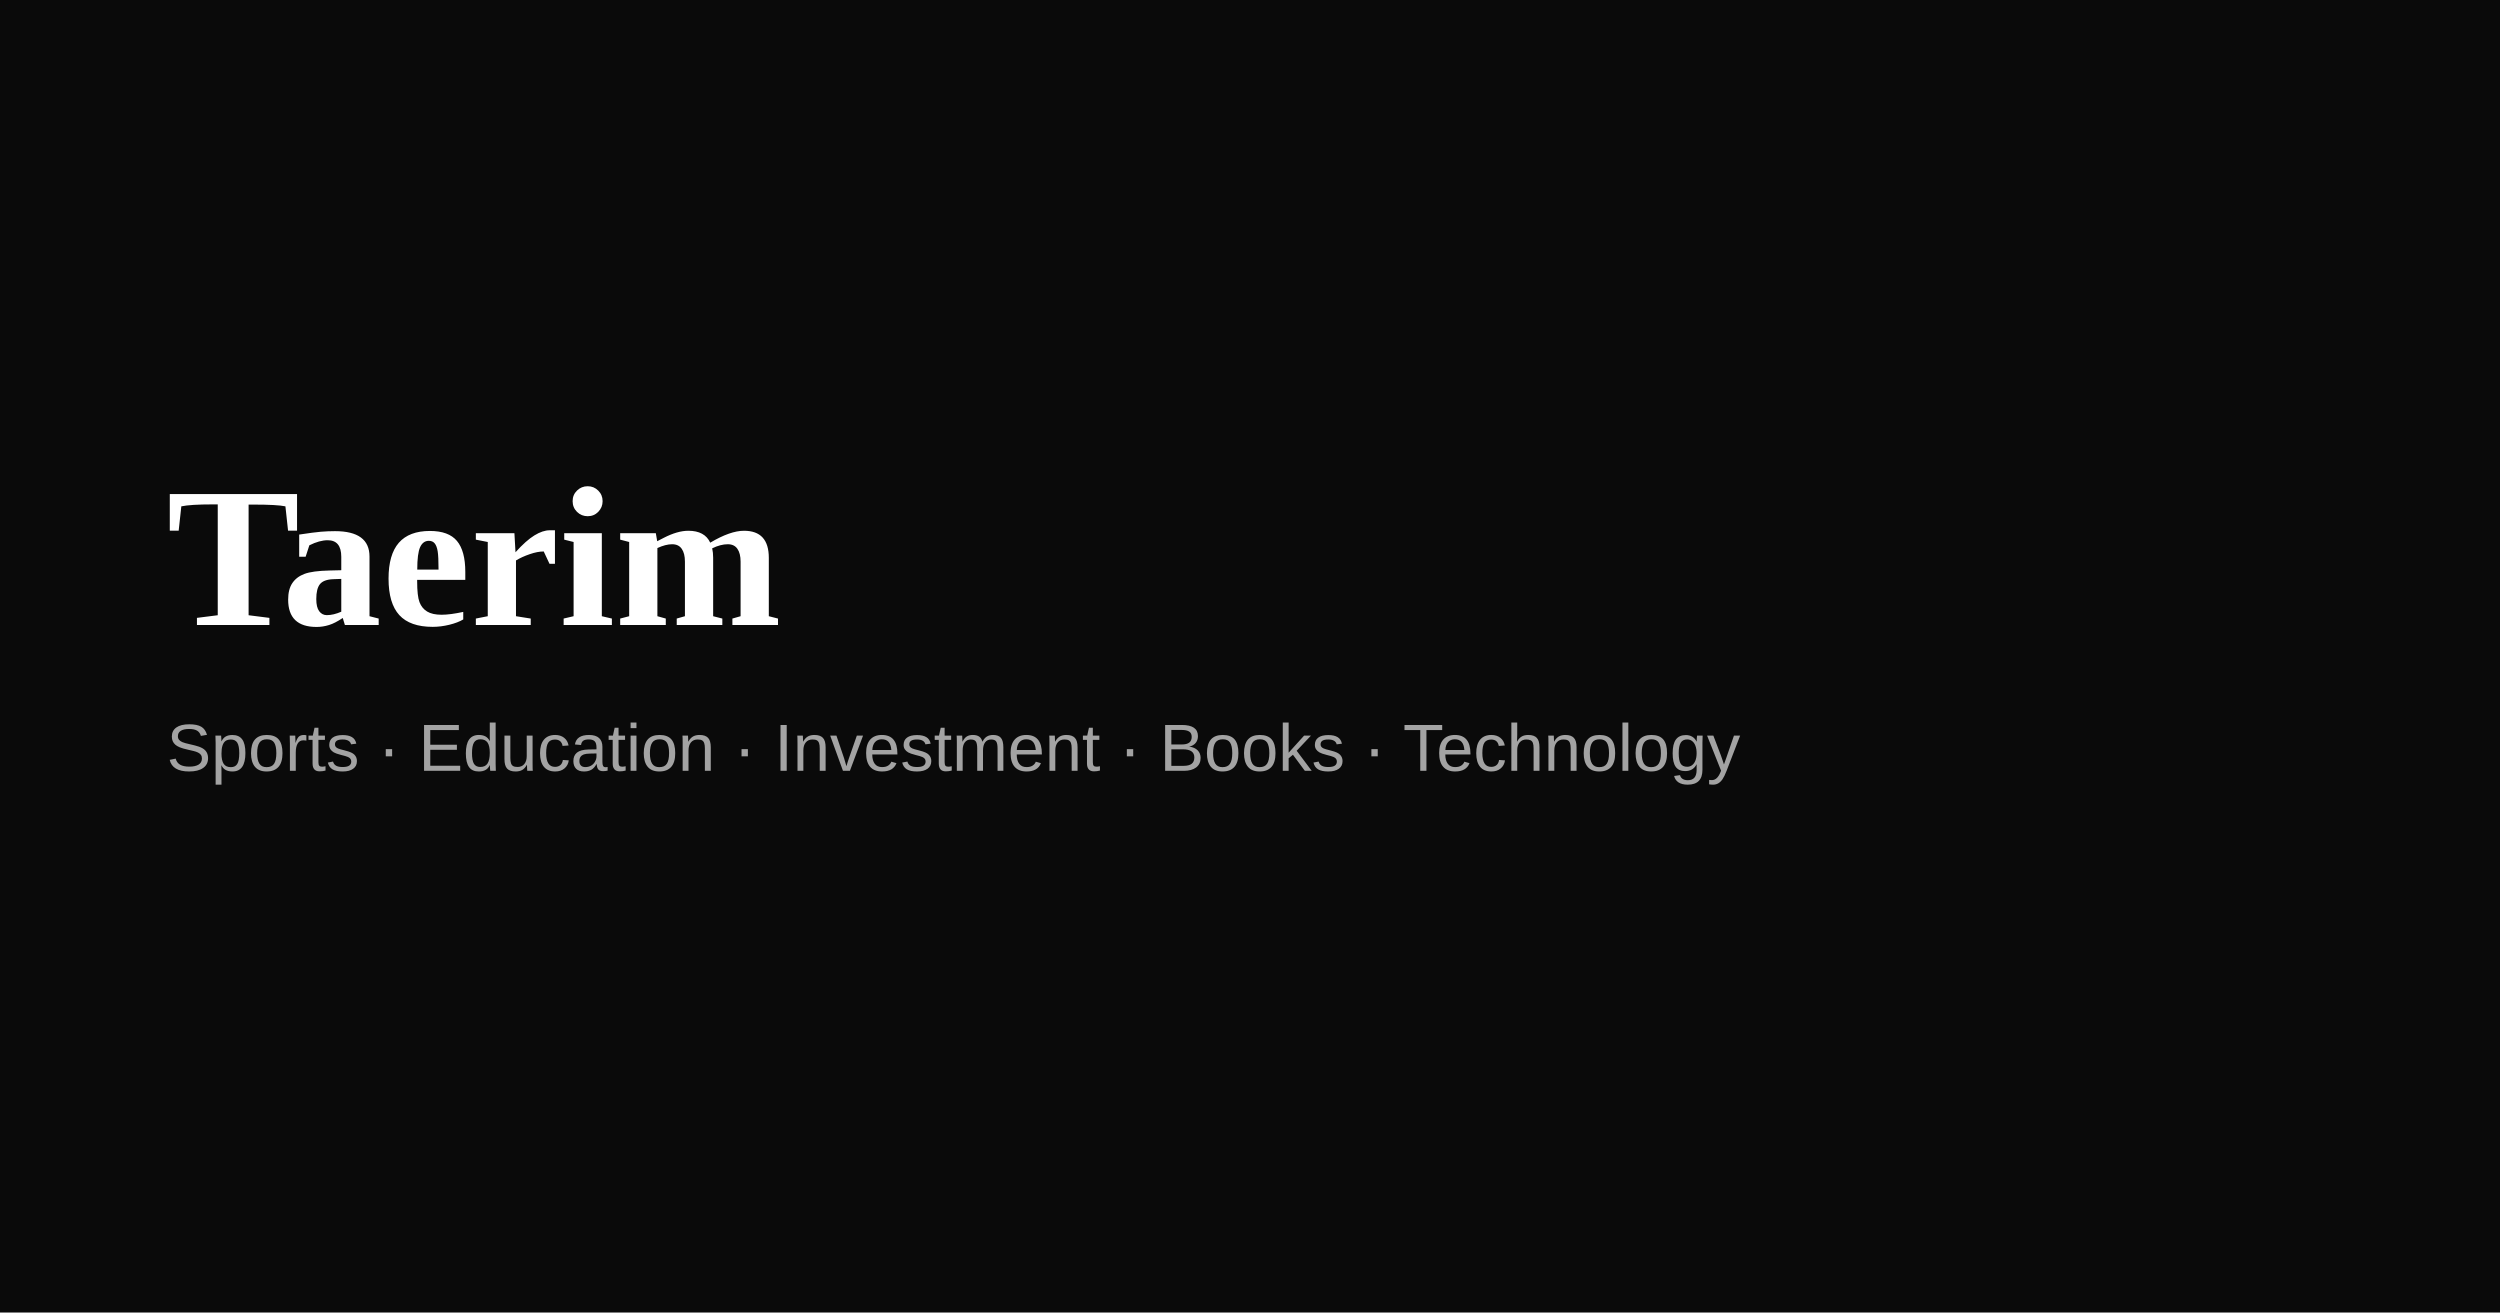
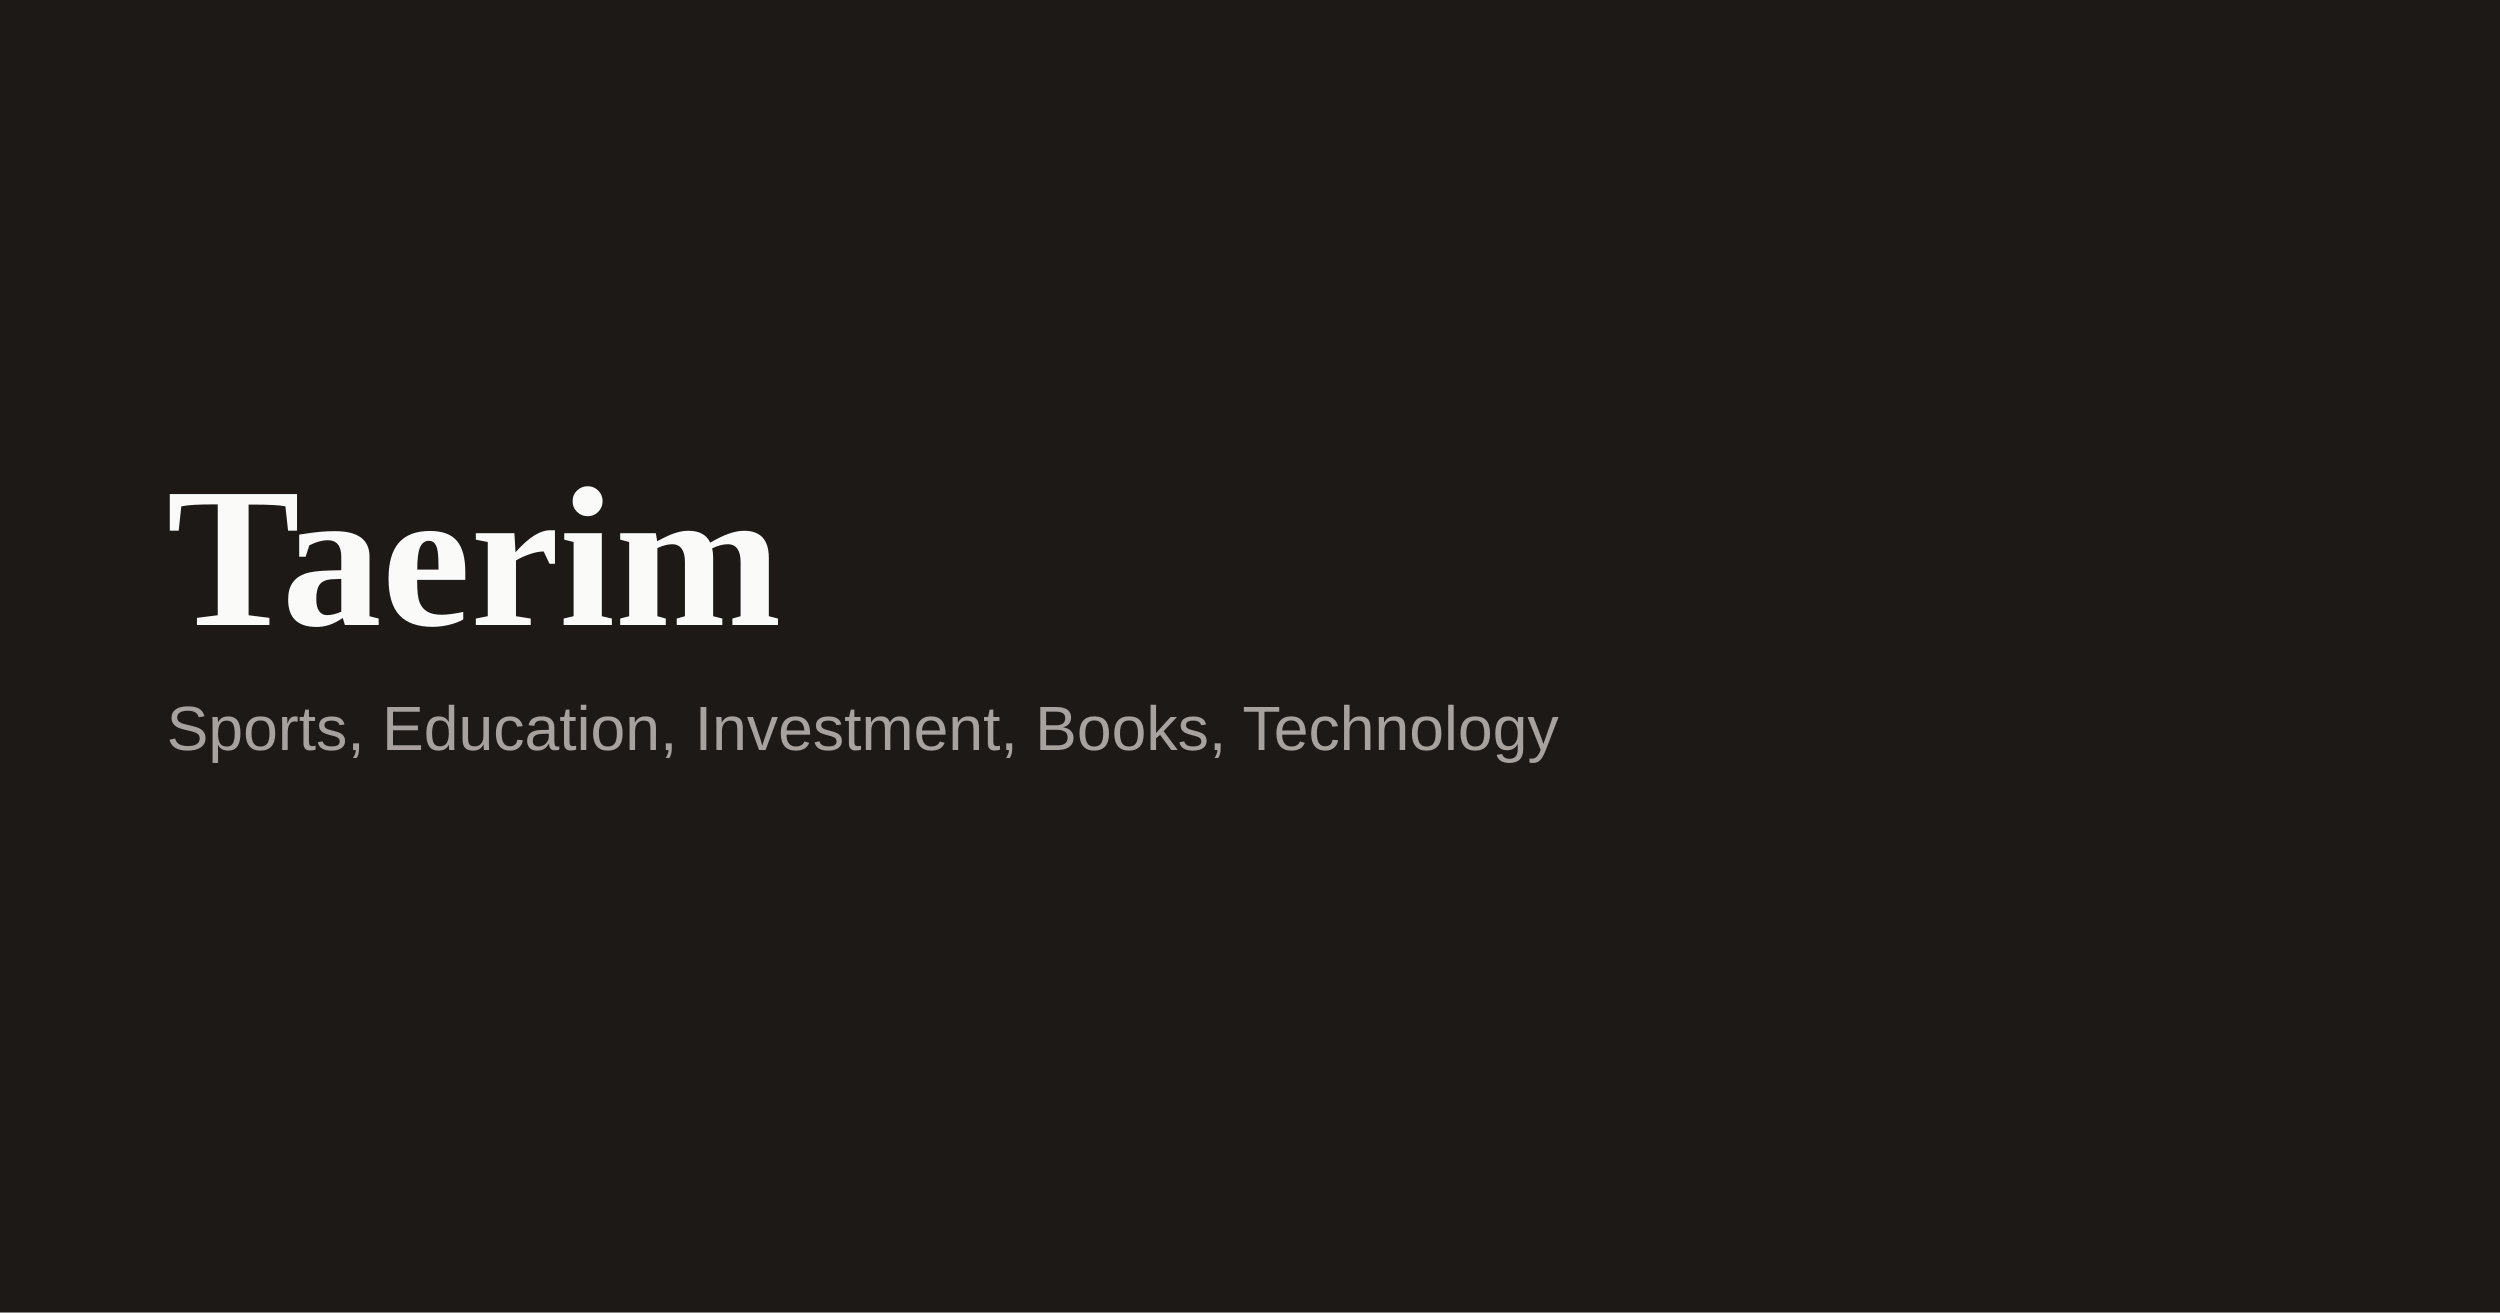
<svg xmlns="http://www.w3.org/2000/svg" viewBox="0 0 1200 630">
-   <rect width="1200" height="630" fill="#0a0a0a" />
-   <text x="80" y="300" font-family="Georgia, 'Times New Roman', serif" font-size="96" font-weight="600" fill="#ffffff">Taerim</text>
-   <text x="80" y="370" font-family="Arial, sans-serif" font-size="32" fill="#a3a3a3">Sports · Education · Investment · Books · Technology</text>
+   <rect width="1200" height="630" fill="#1c1917" />
+   <text x="80" y="300" font-family="Georgia, 'Times New Roman', serif" font-size="96" font-weight="600" fill="#fafaf9">Taerim</text>
+   <text x="80" y="360" font-family="Arial, sans-serif" font-size="30" fill="#a8a29e">Sports, Education, Investment, Books, Technology</text>
</svg>
